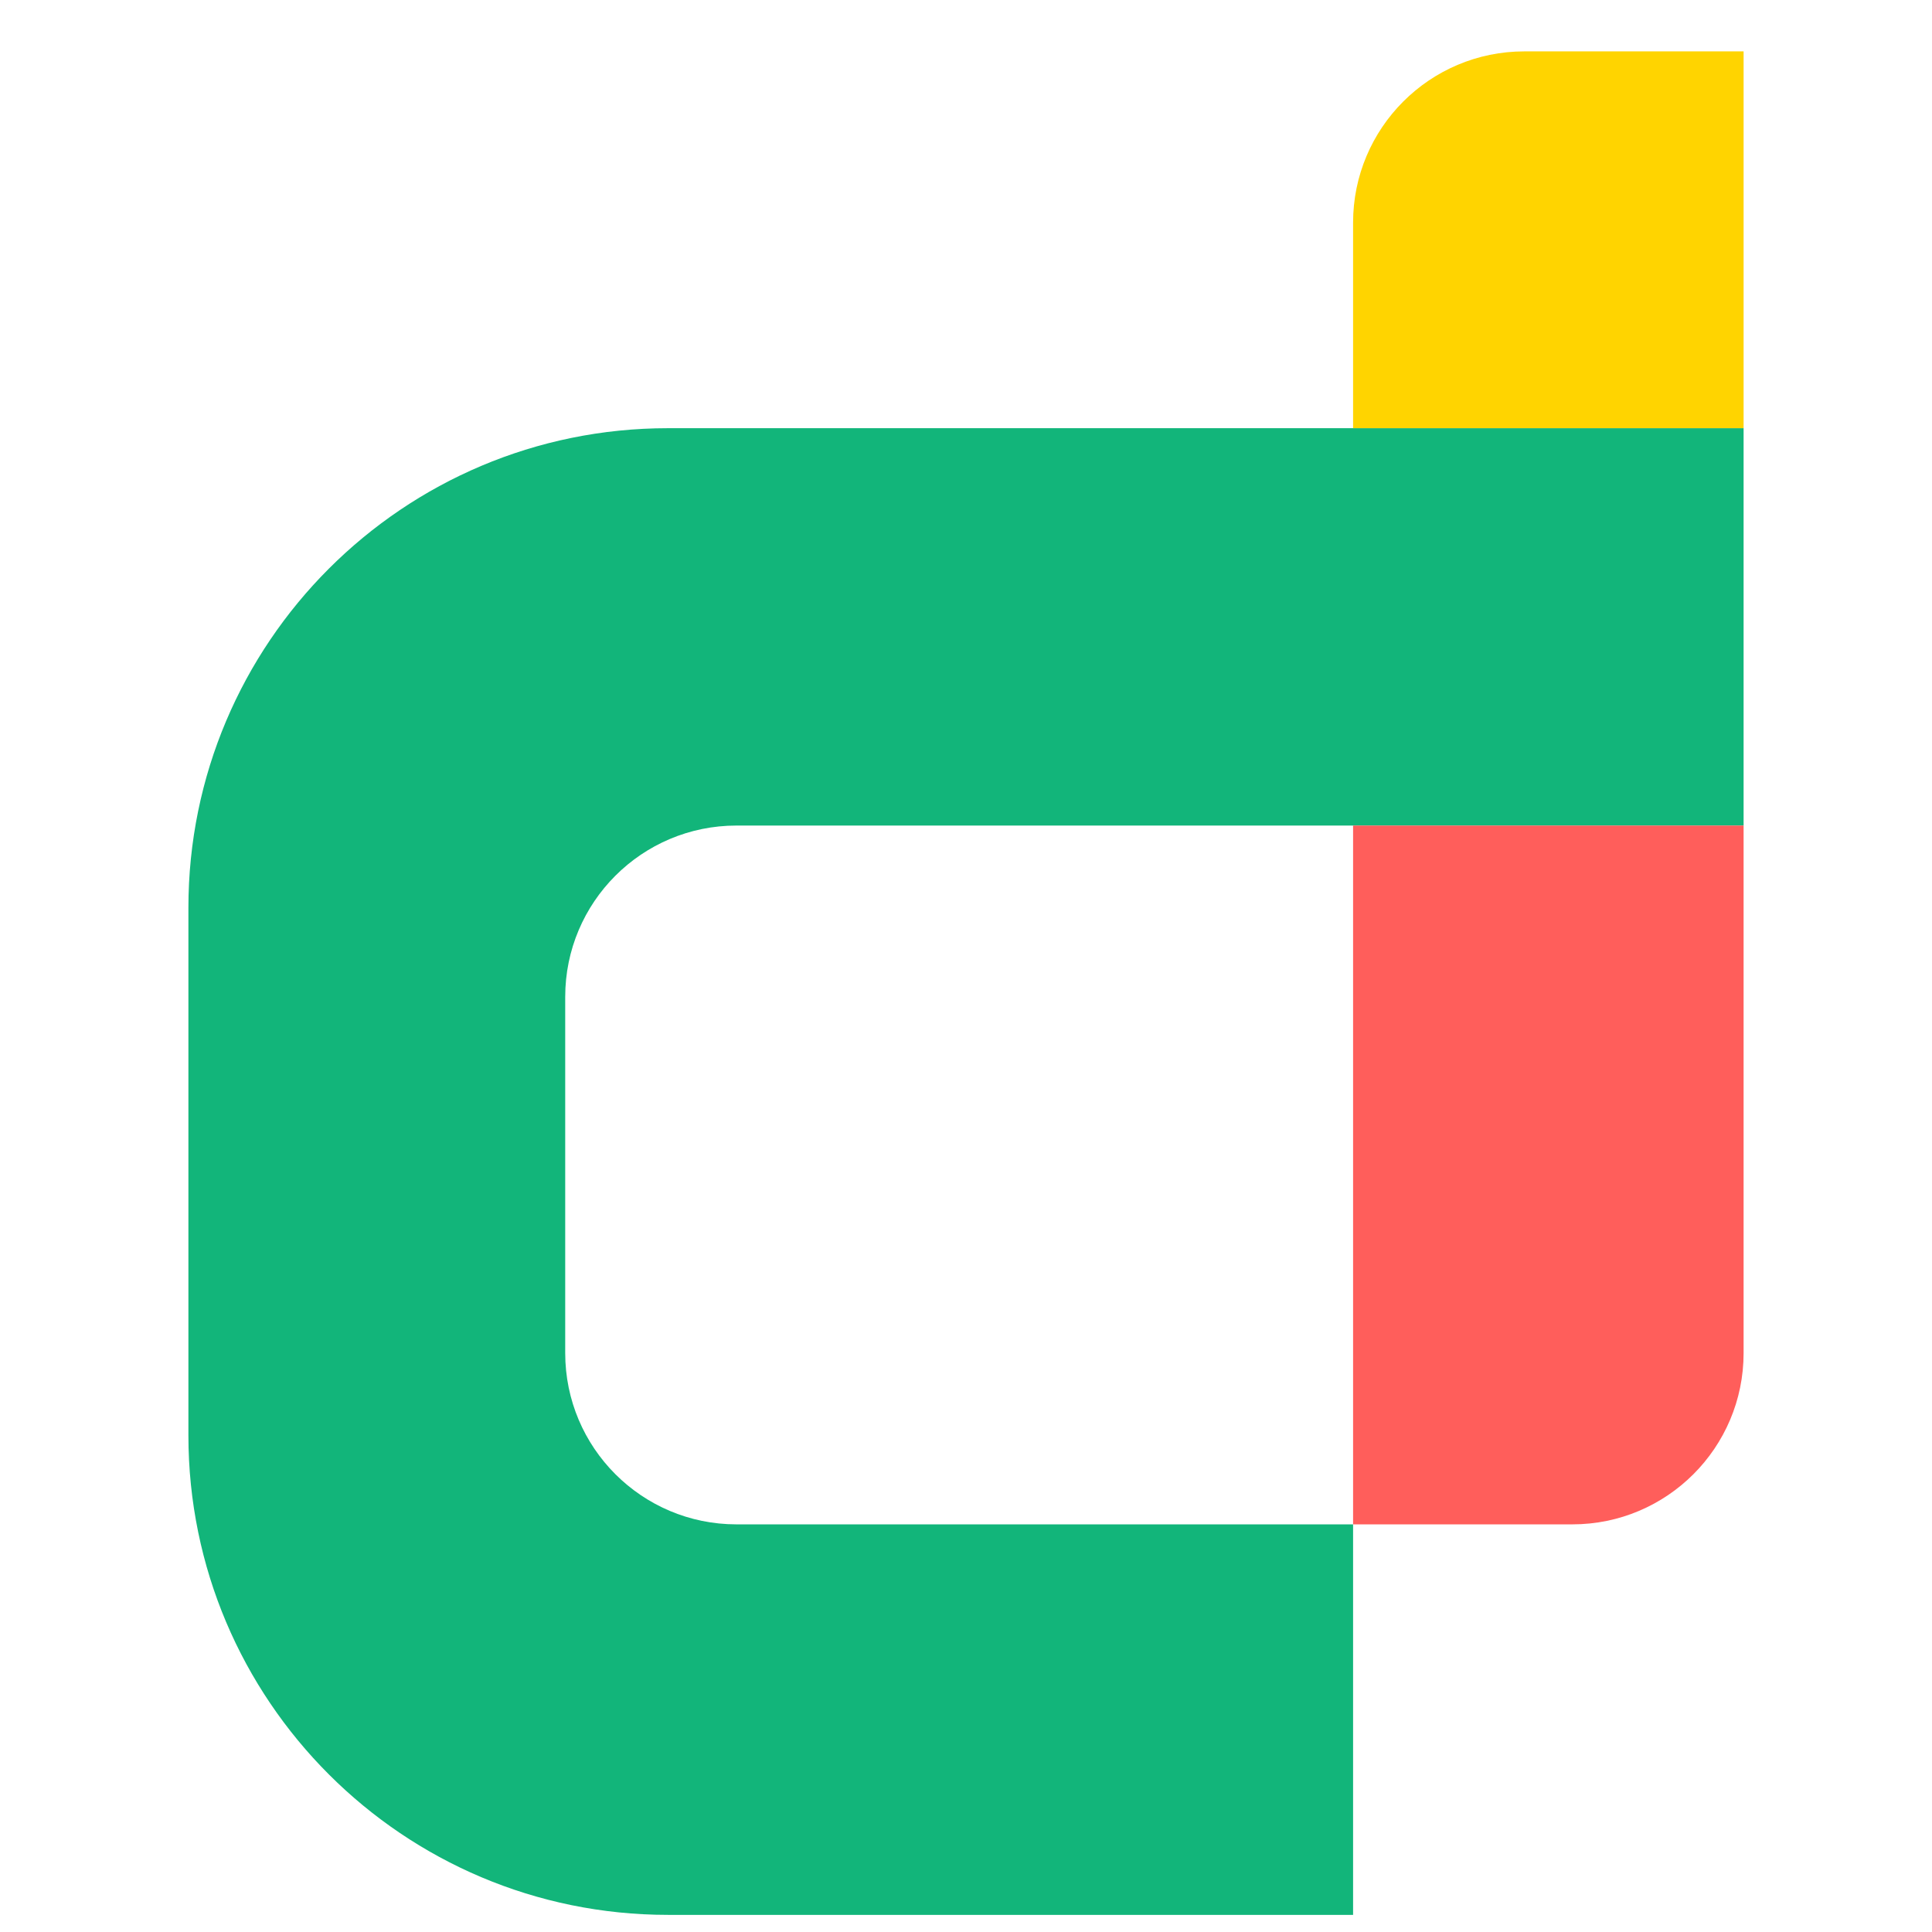
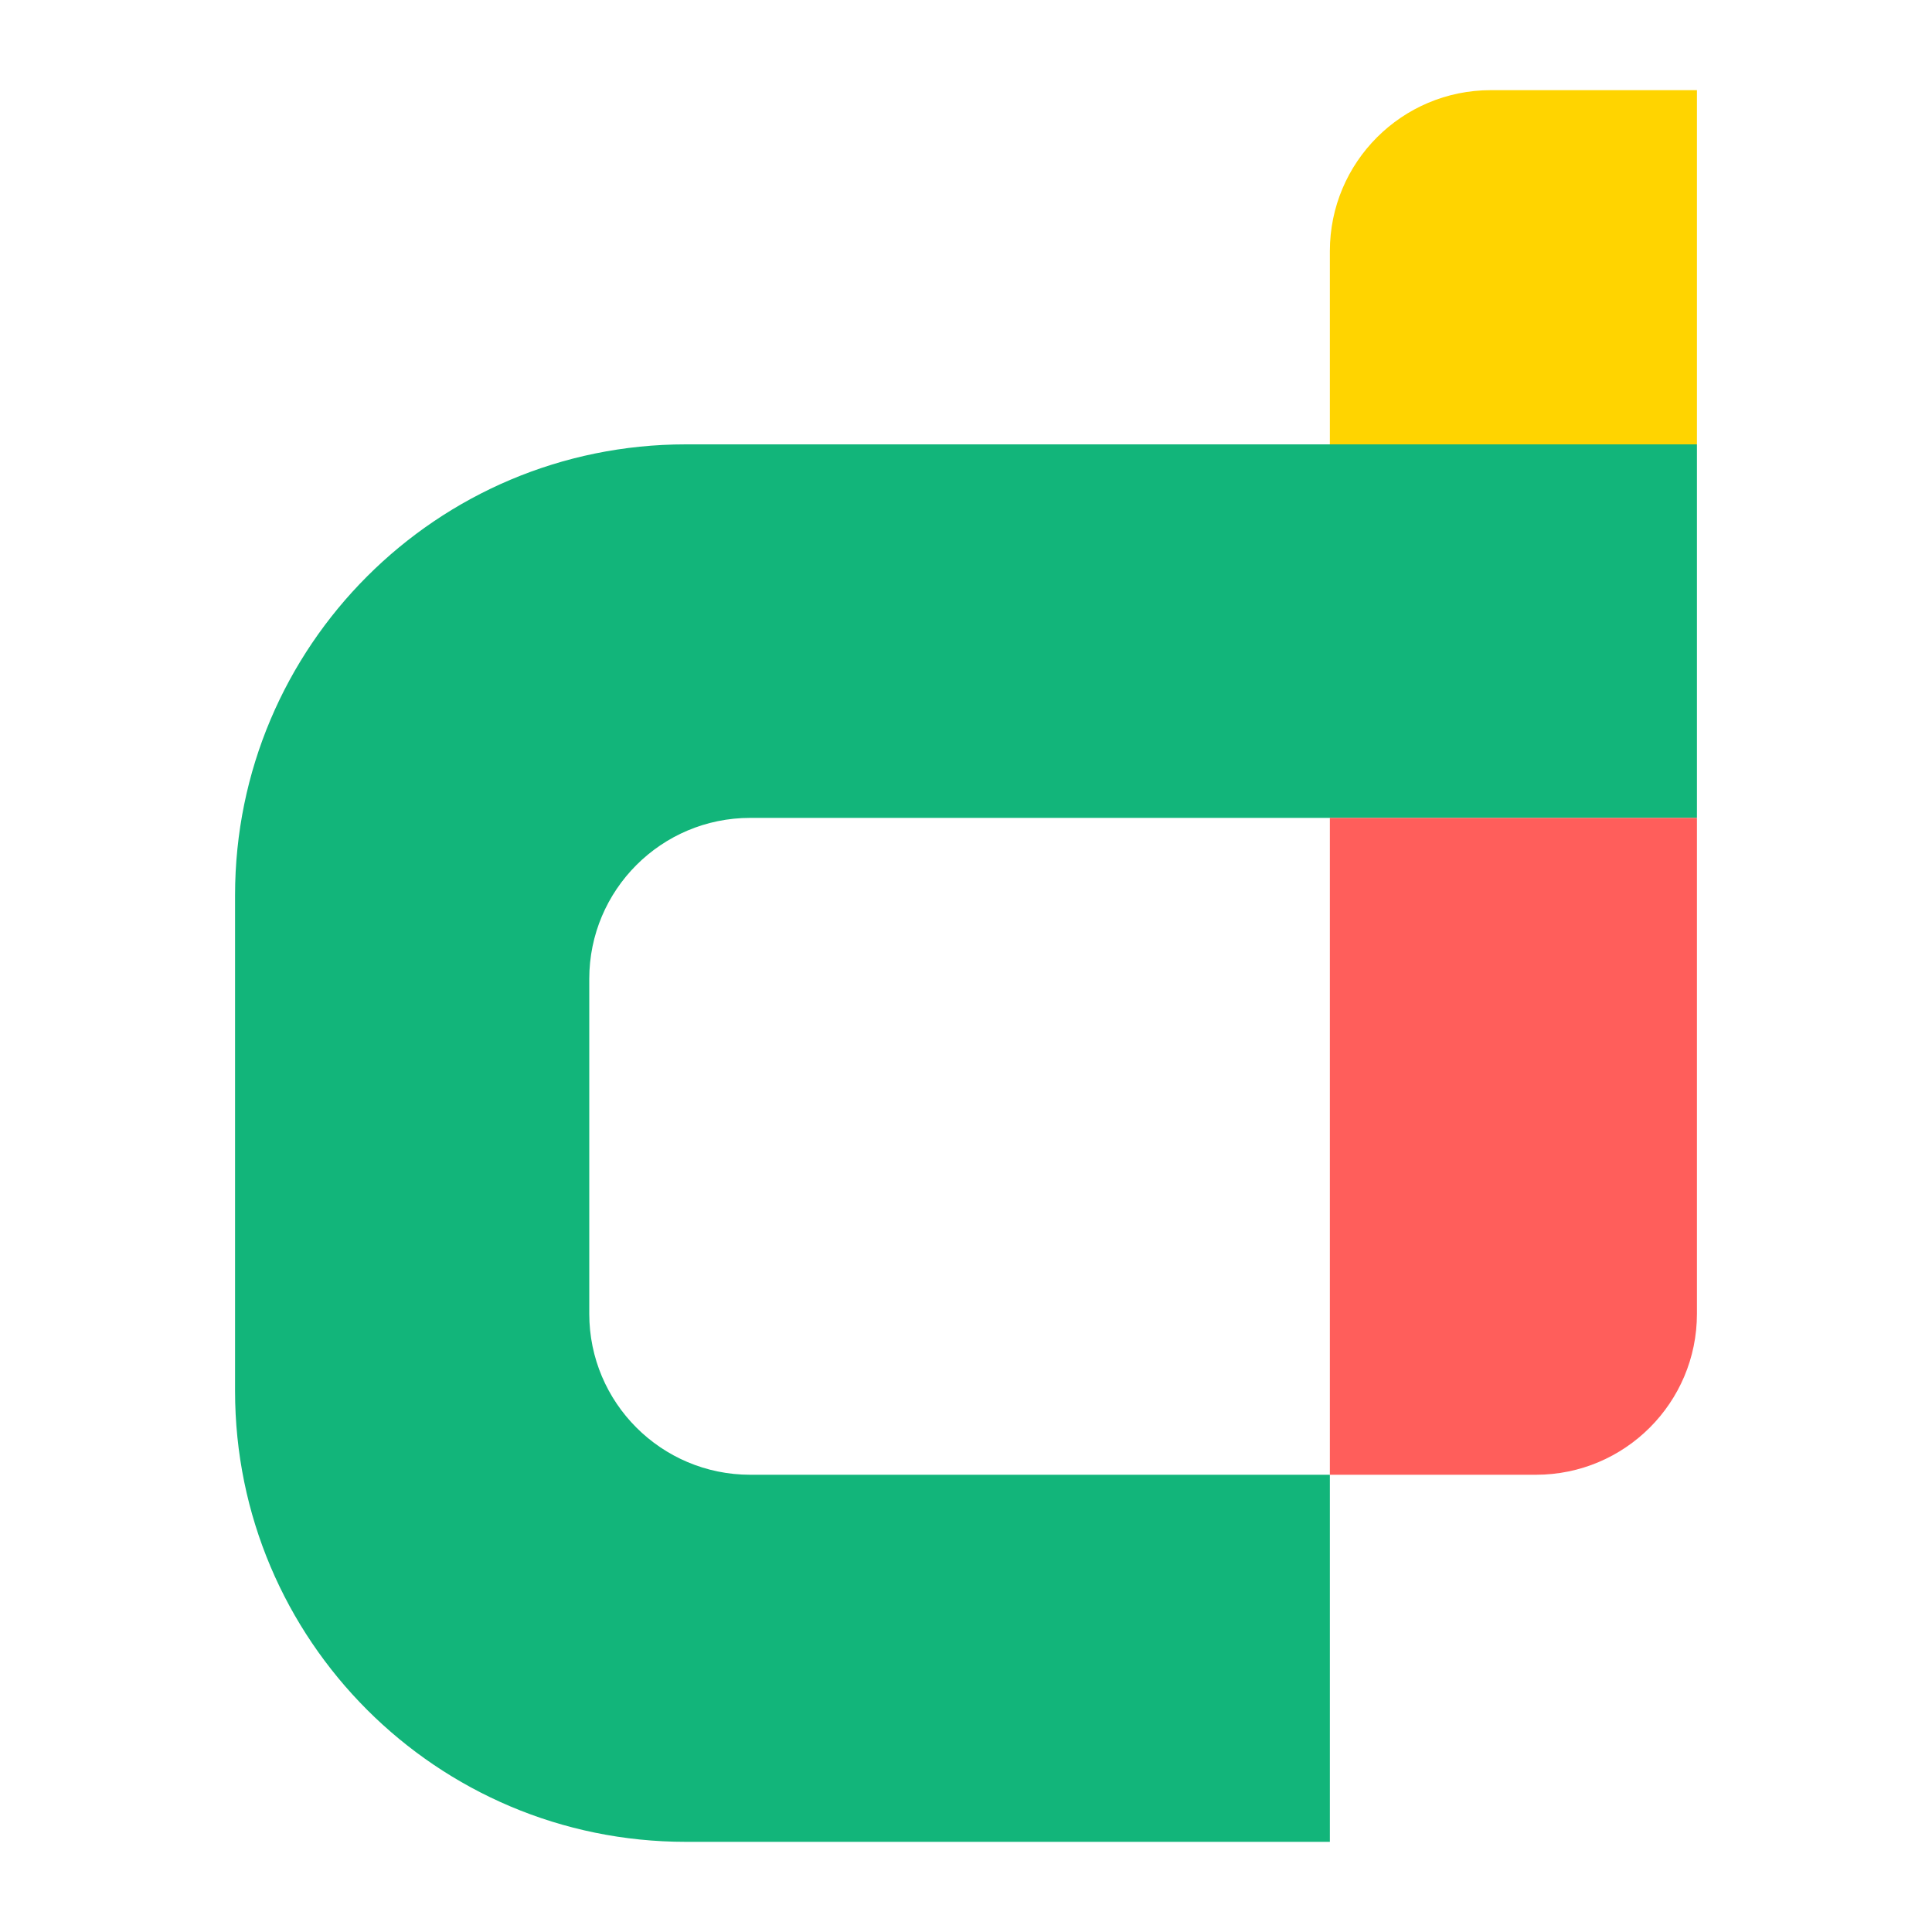
- <svg xmlns="http://www.w3.org/2000/svg" viewBox="0 0 282 282" fill="none">
-   <g transform="translate(22.5, 2.5)">
+ <svg xmlns="http://www.w3.org/2000/svg" viewBox="0 0 300 300" fill="none">
+   <g transform="translate(31.5, 9)">
    <path fill="#12B57A" d="M75 60H232V118H85A25 25 0 0 0 60 143V195A25 25 0 0 0 85 220H175V277H75A70 70 0 0 1 5 207V130A70 70 0 0 1 75 60Z" />
    <path fill="#FFD400" d="M175 60V30A25 25 0 0 1 200 5H232V60Z" />
    <path fill="#FF5E5B" d="M175 118H232V195A25 25 0 0 1 207 220H175Z" />
  </g>
</svg>
